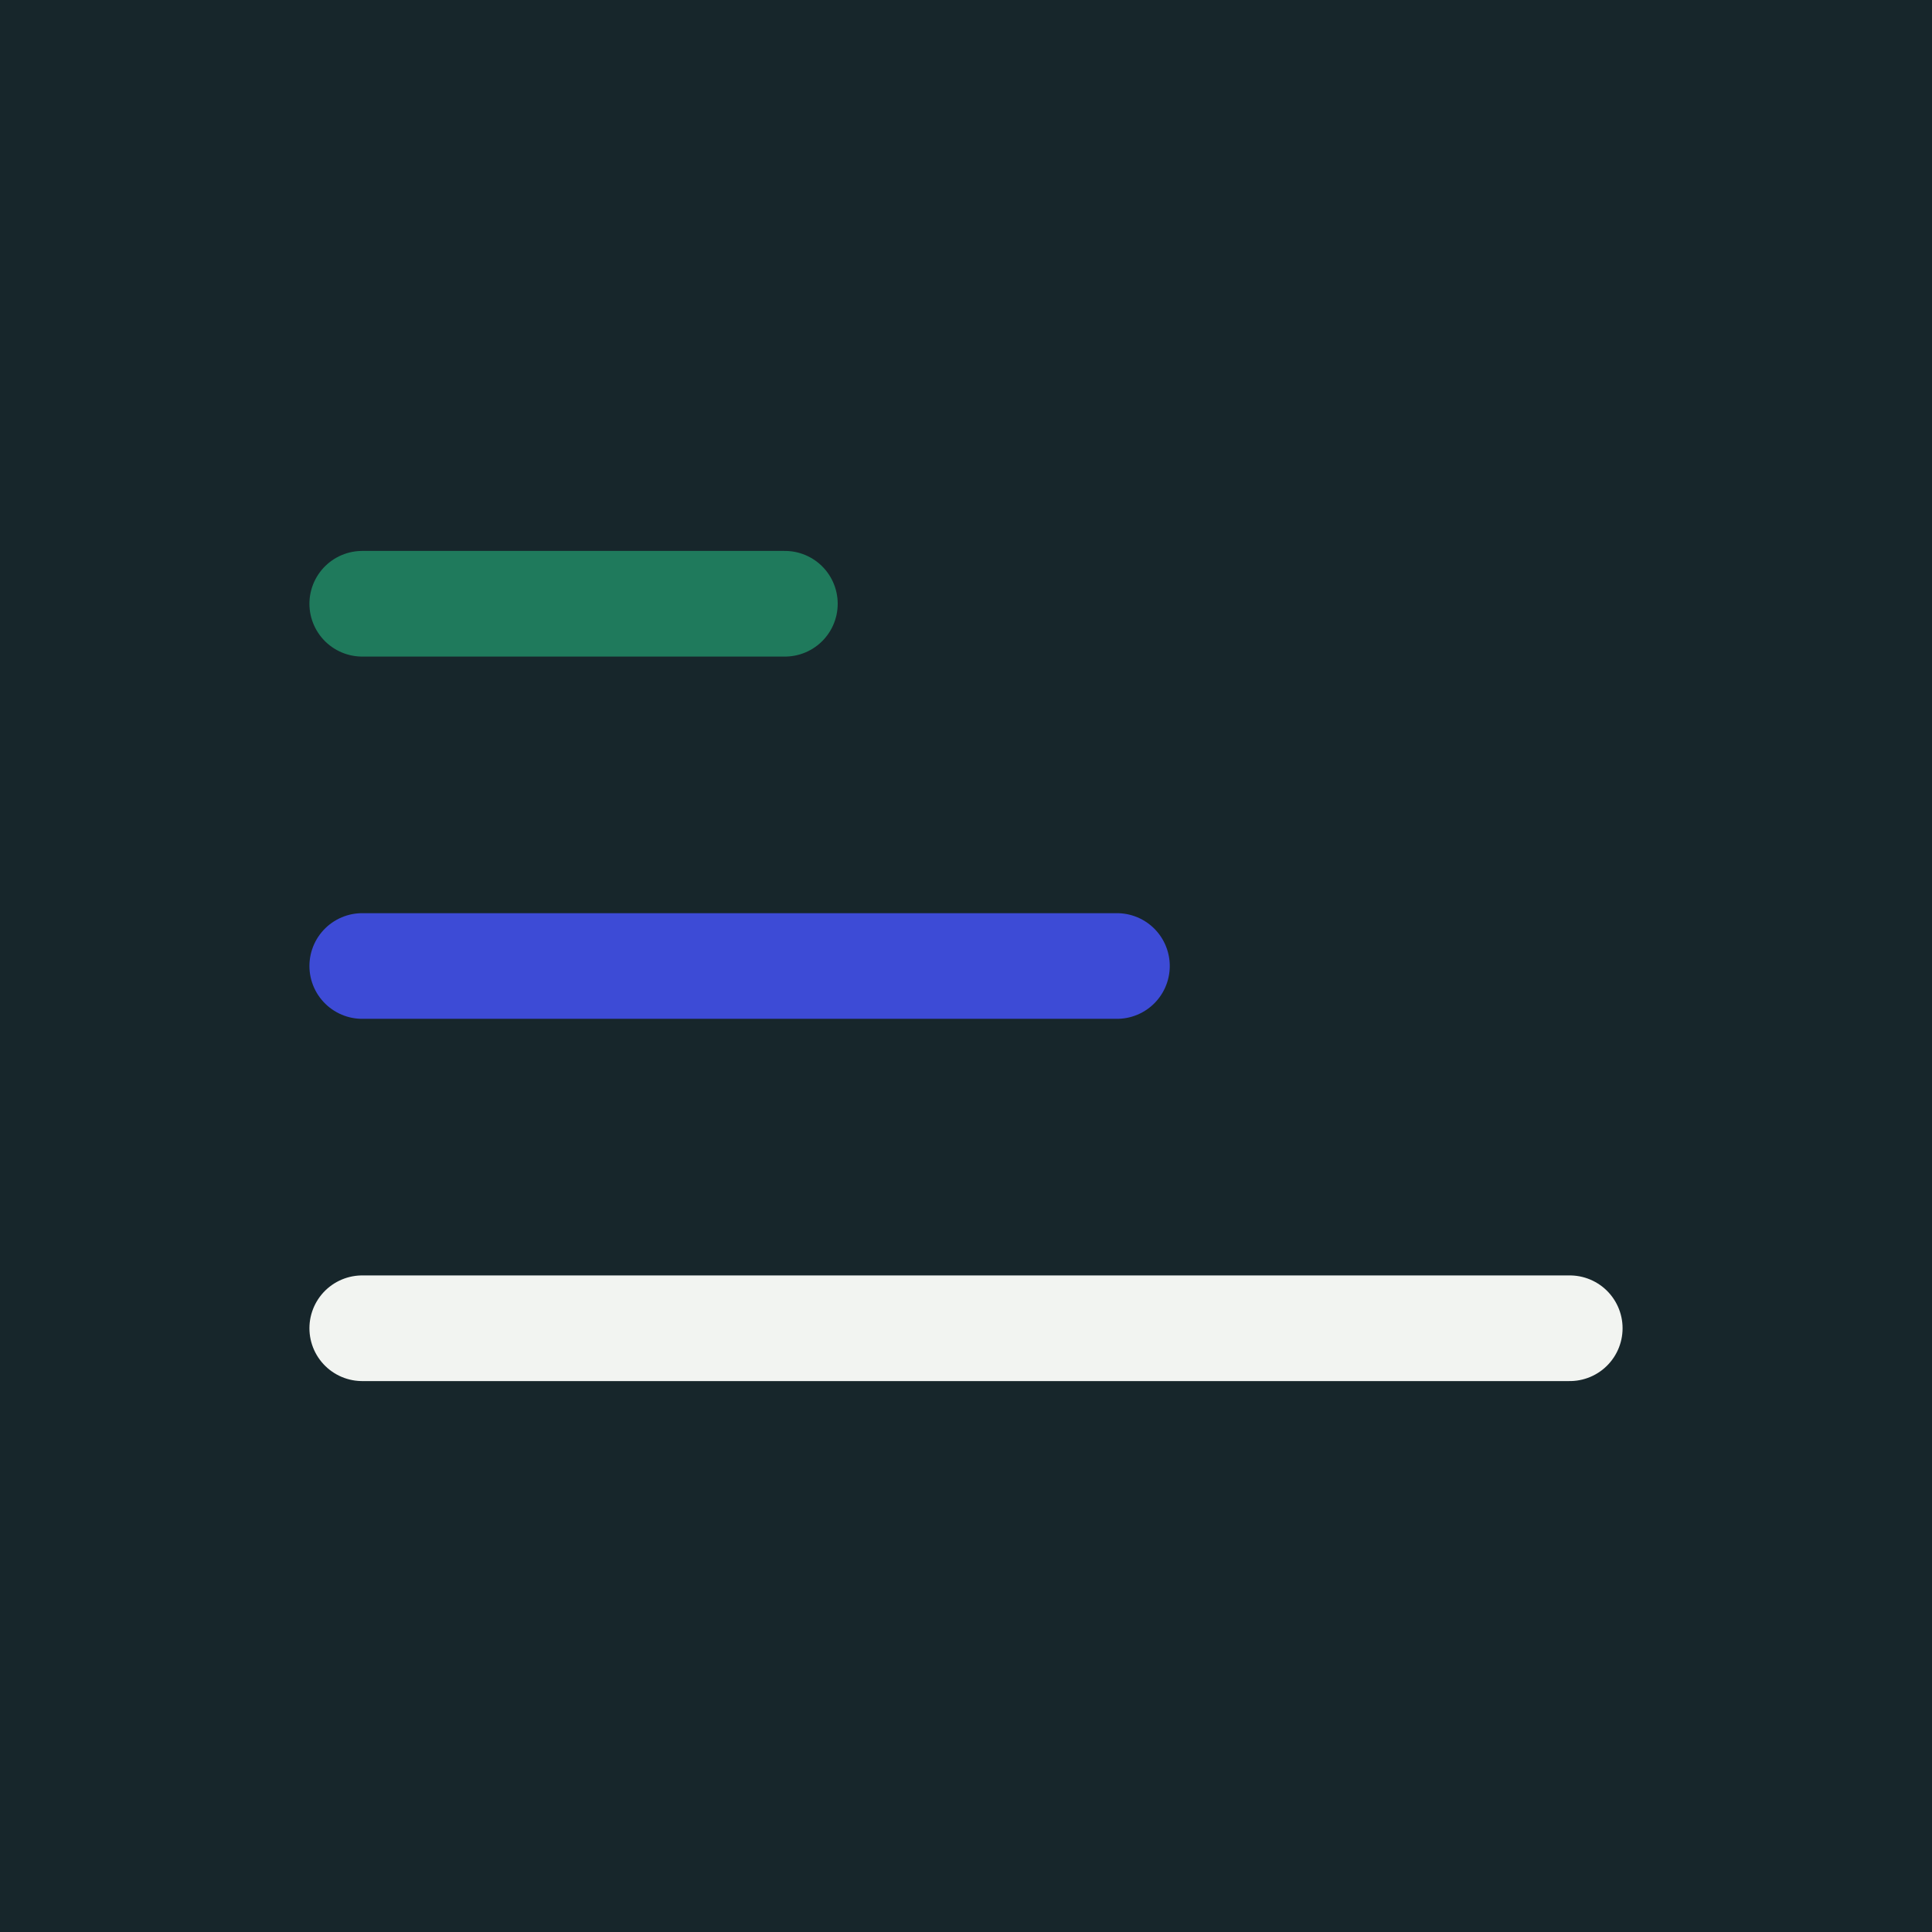
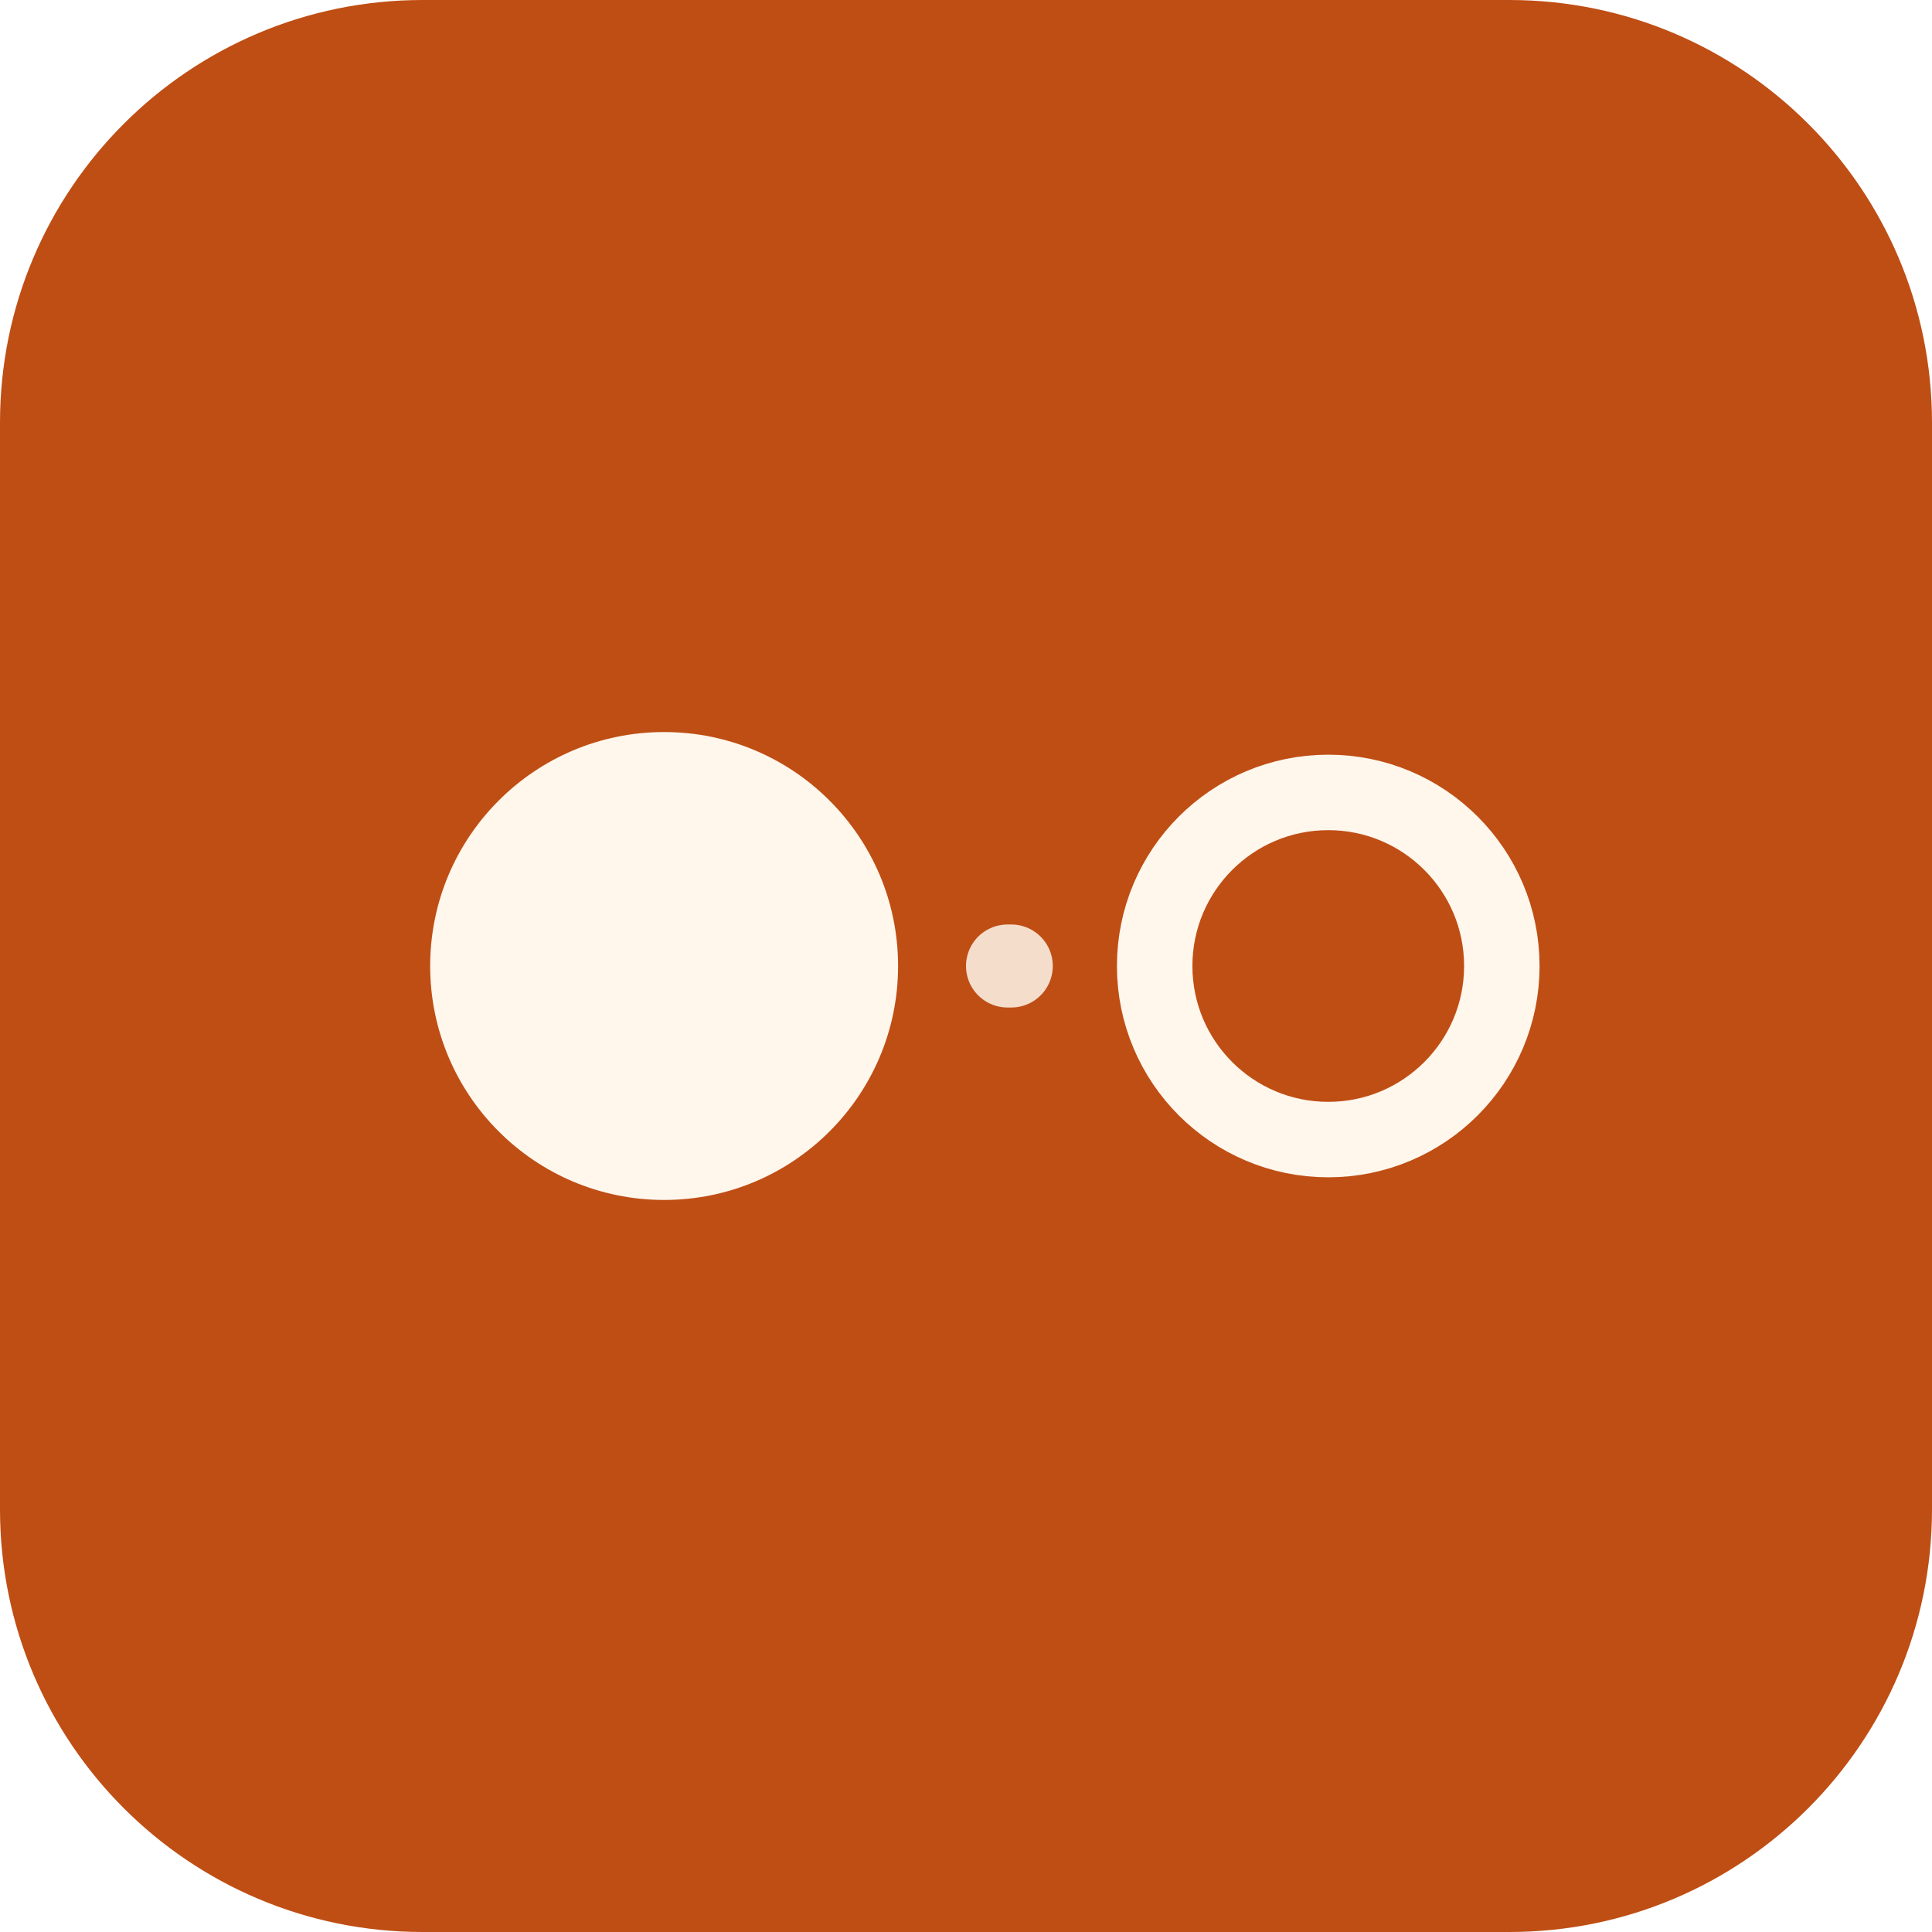
<svg xmlns="http://www.w3.org/2000/svg" viewBox="0 0 512 512">
-   <rect width="512" height="512" fill="#17262B" />
-   <path d="M96 352h320" stroke="#F2F4F1" stroke-width="28" stroke-linecap="round" />
-   <path d="M96 256h200" stroke="#3D4BD6" stroke-width="28" stroke-linecap="round" />
-   <path d="M96 160h112" stroke="#1F7A5C" stroke-width="28" stroke-linecap="round" />
+   <rect width="512" height="512" rx="112" fill="#BF4E14" />
+   <path d="M267 256h1" stroke="#FFF6EC" stroke-width="22" stroke-linecap="round" opacity=".85" />
+   <circle cx="176" cy="256" r="62" fill="#FFF6EC" />
+   <circle cx="352" cy="256" r="46" fill="none" stroke="#FFF6EC" stroke-width="20" />
</svg>
